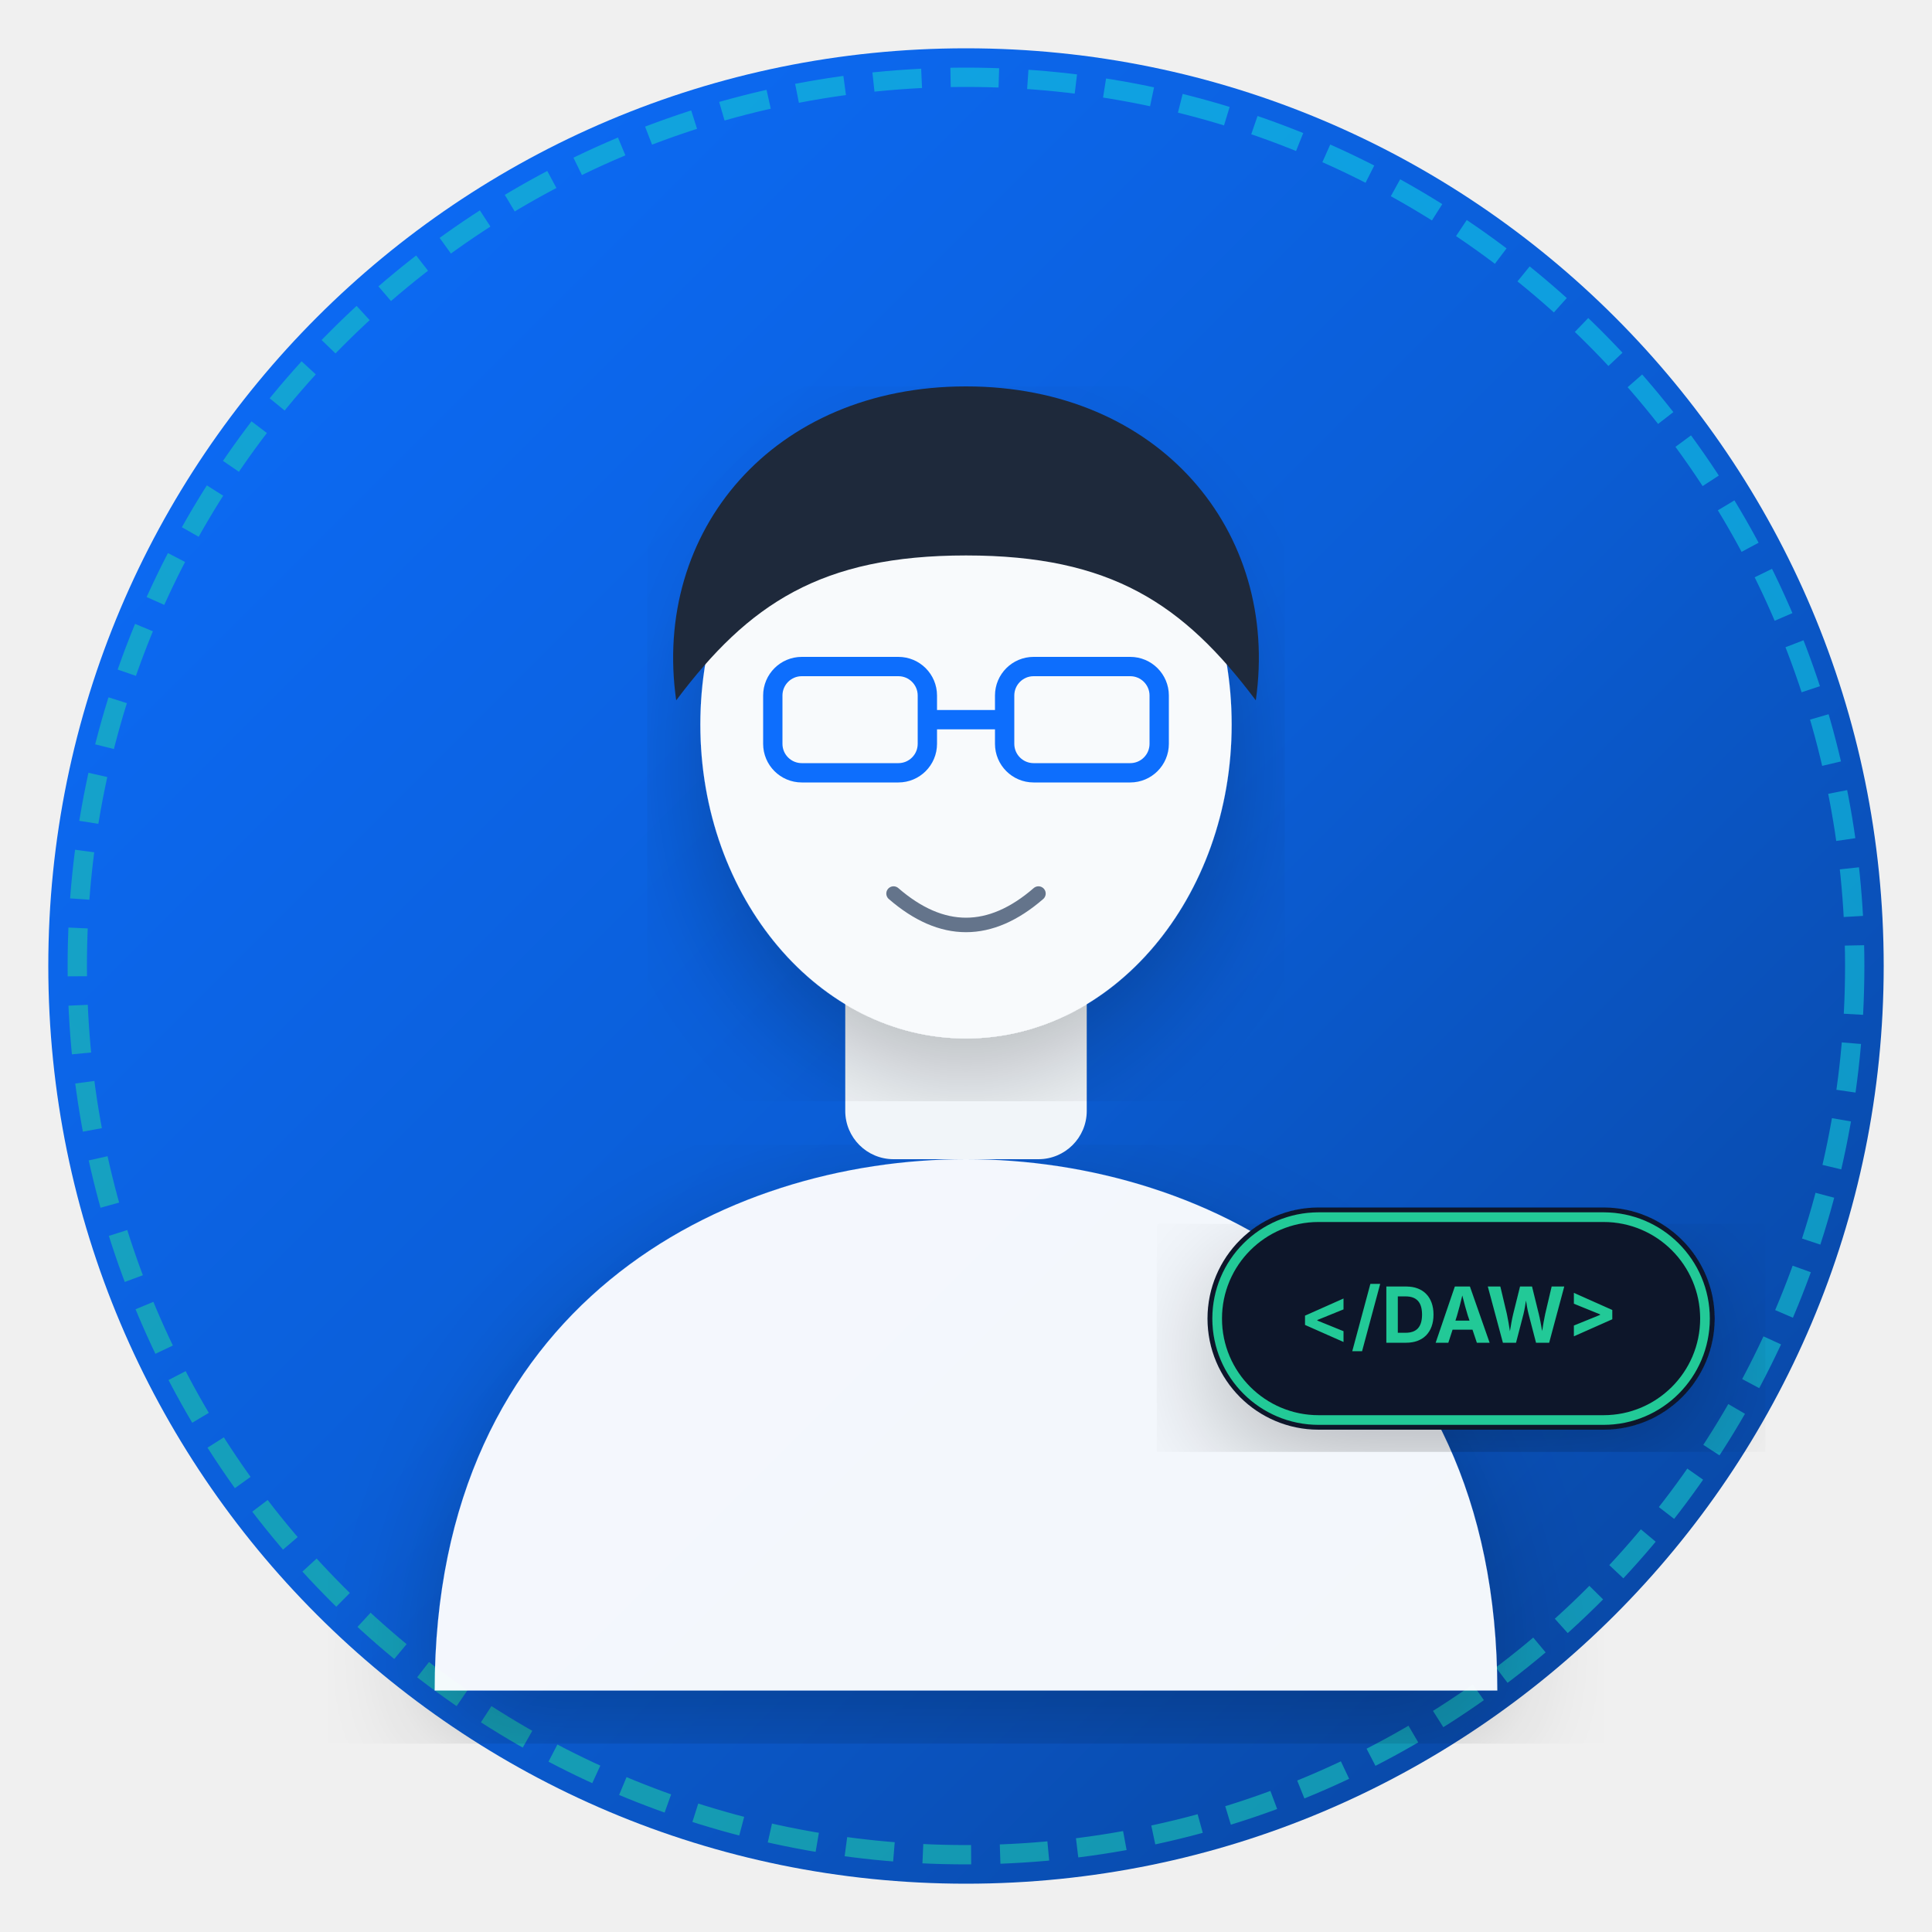
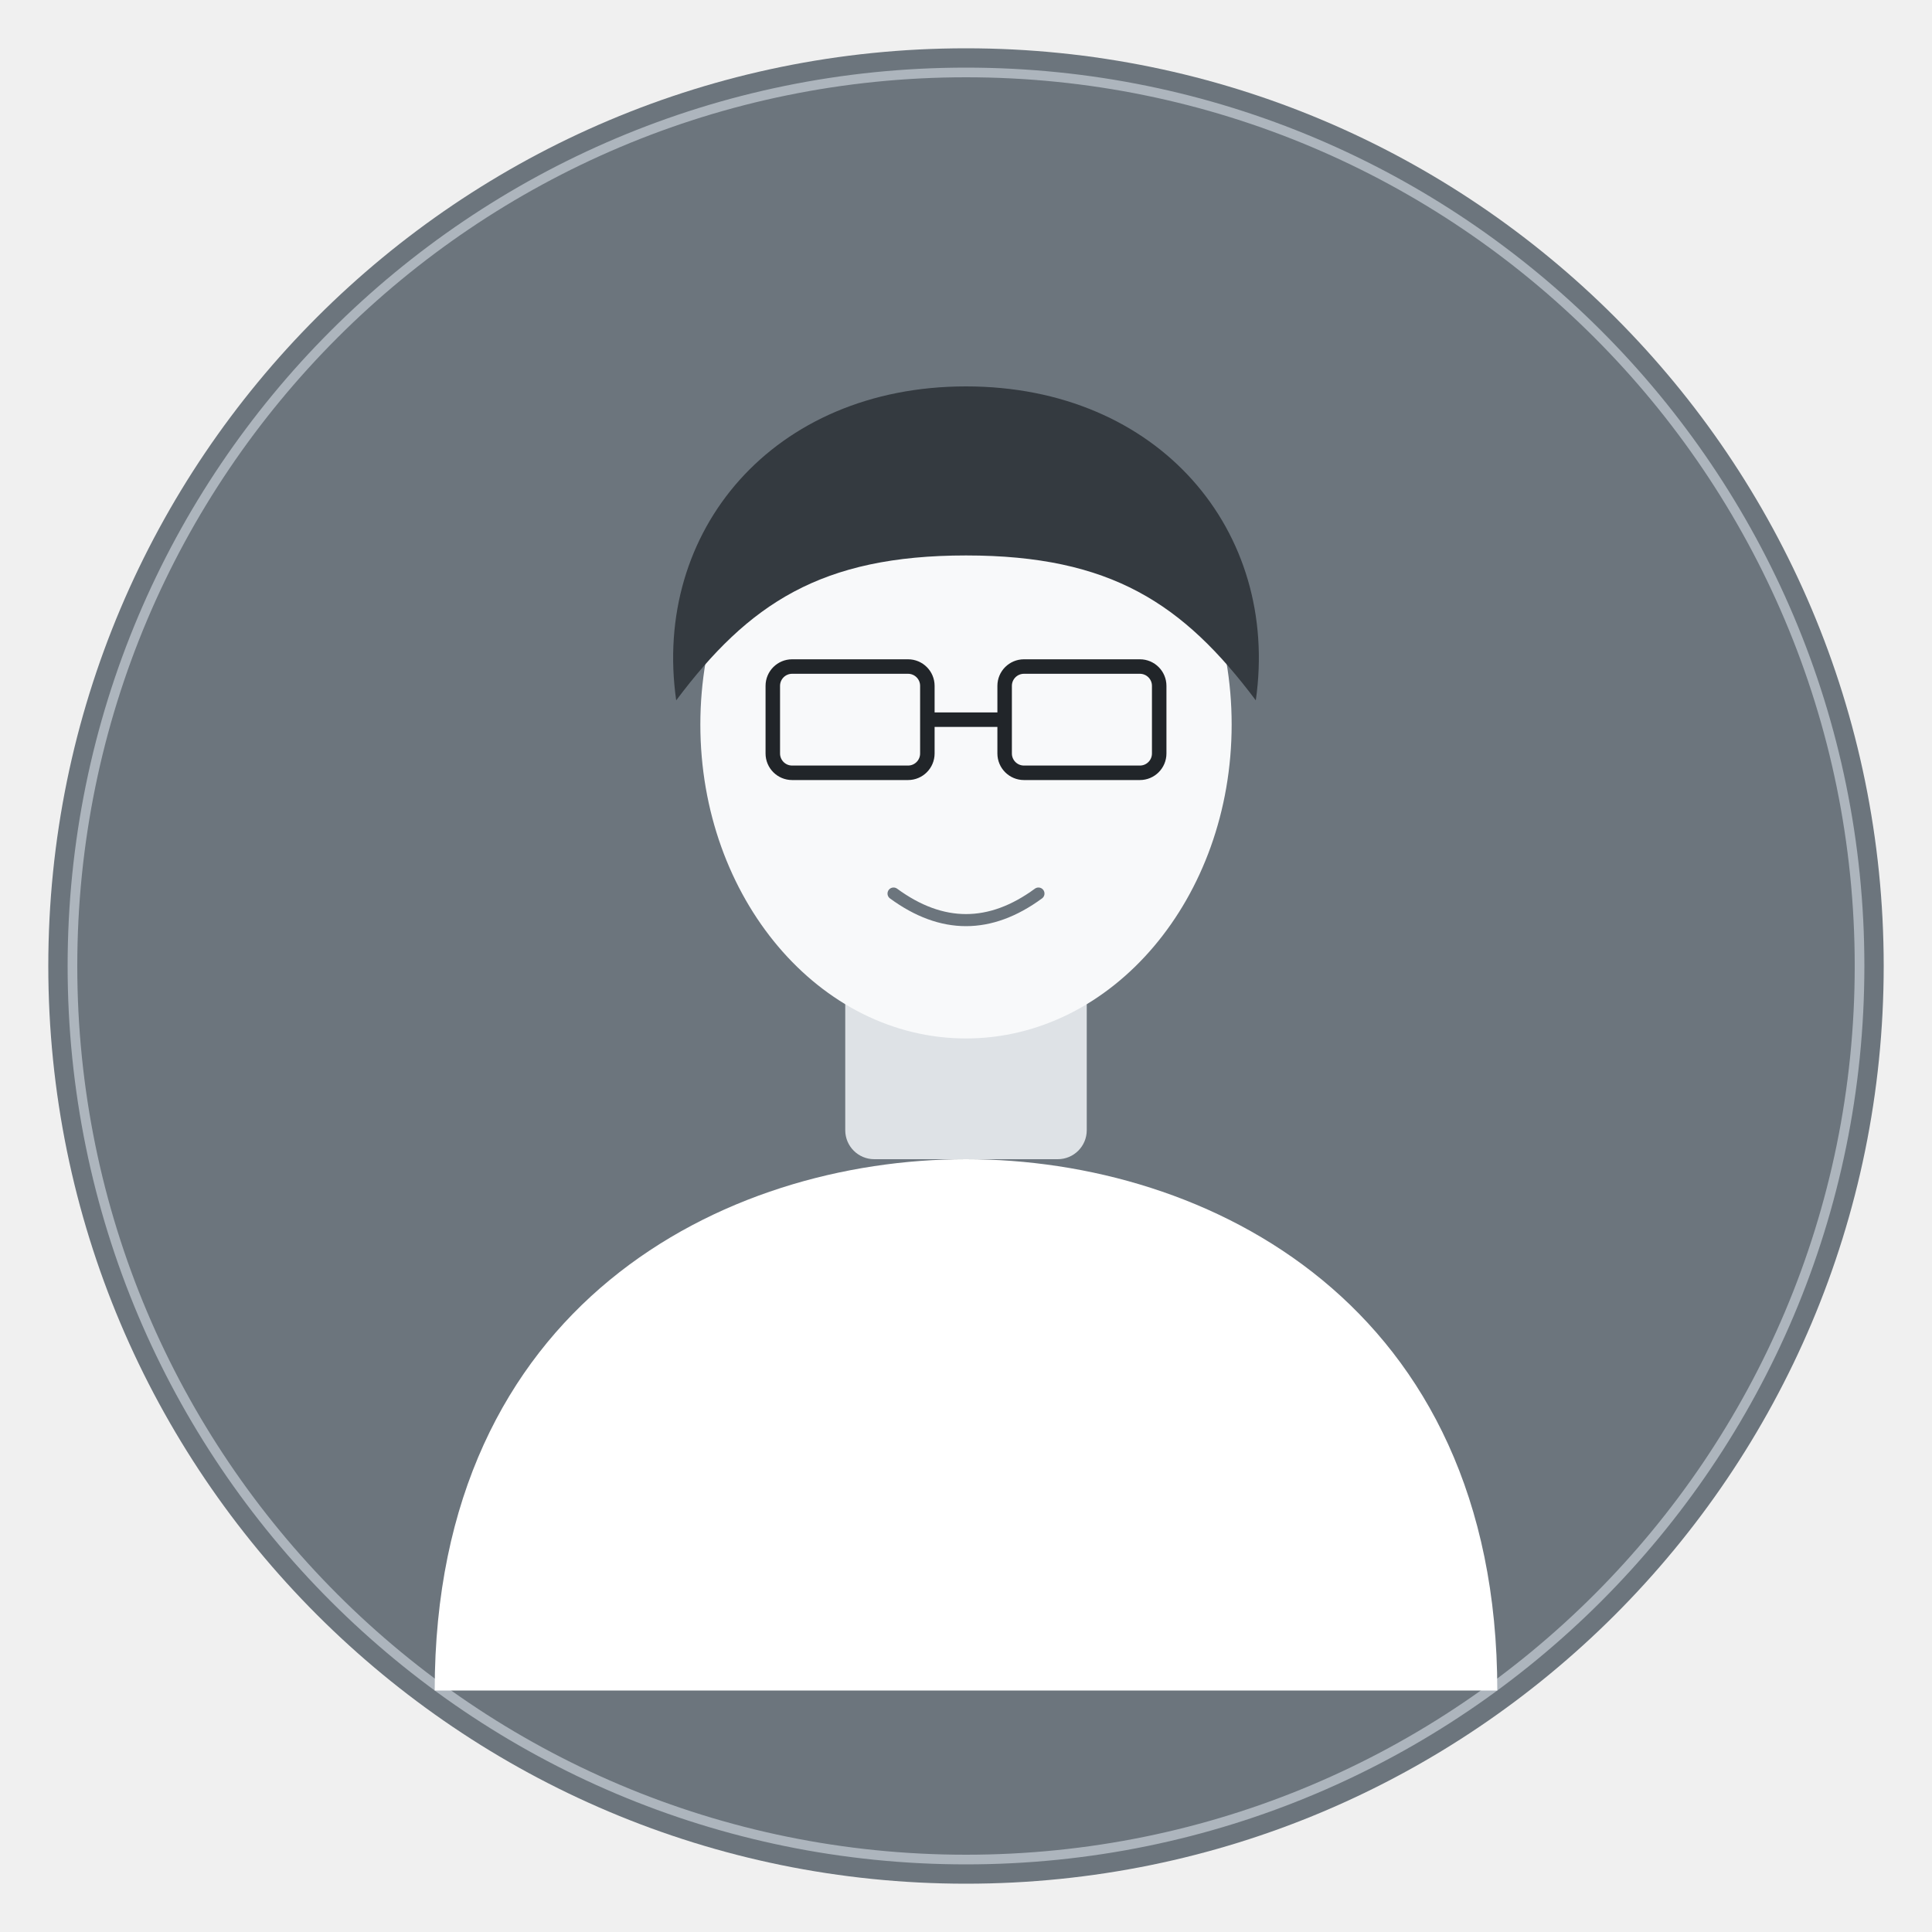
<svg xmlns="http://www.w3.org/2000/svg" viewBox="0 0 400 400" width="100%" height="100%">
-   <defs>
-     <linearGradient id="avatarGrad" x1="0%" y1="0%" x2="100%" y2="100%">
-       <stop offset="0%" stop-color="#0d6efd" />
-       <stop offset="50%" stop-color="#0b5ed7" />
-       <stop offset="100%" stop-color="#084298" />
-     </linearGradient>
-     <linearGradient id="accentGrad" x1="0%" y1="100%" x2="100%" y2="0%">
-       <stop offset="0%" stop-color="#20c997" />
-       <stop offset="100%" stop-color="#0dcaf0" />
-     </linearGradient>
-     <filter id="shadow" x="-10%" y="-10%" width="120%" height="120%">
-       <feDropShadow dx="0" dy="8" stdDeviation="12" flood-color="#000" flood-opacity="0.25" />
-     </filter>
-   </defs>
-   <circle cx="200" cy="200" r="190" fill="url(#avatarGrad)" />
-   <circle cx="200" cy="200" r="184" fill="none" stroke="url(#accentGrad)" stroke-width="4" stroke-dasharray="10 6" opacity="0.6" />
-   <path d="M 90 350 C 90 270, 150 240, 200 240 C 250 240, 310 270, 310 350 Z" fill="#ffffff" opacity="0.95" filter="url(#shadow)" />
-   <rect x="175" y="195" width="50" height="45" rx="10" fill="#f1f5f9" />
-   <ellipse cx="200" cy="150" rx="55" ry="65" fill="#f8fafc" filter="url(#shadow)" />
-   <path d="M 140 145 C 135 110, 160 80, 200 80 C 240 80, 265 110, 260 145 C 245 125, 230 115, 200 115 C 170 115, 155 125, 140 145 Z" fill="#1e293b" />
-   <rect x="160" y="138" width="32" height="22" rx="6" fill="none" stroke="#0d6efd" stroke-width="4" />
-   <rect x="208" y="138" width="32" height="22" rx="6" fill="none" stroke="#0d6efd" stroke-width="4" />
-   <line x1="192" y1="149" x2="208" y2="149" stroke="#0d6efd" stroke-width="4" />
-   <path d="M 185 185 Q 200 198 215 185" fill="none" stroke="#64748b" stroke-width="3" stroke-linecap="round" />
-   <g transform="translate(250, 250)" filter="url(#shadow)">
-     <rect x="0" y="0" width="105" height="46" rx="23" fill="#0f172a" />
-     <rect x="2" y="2" width="101" height="42" rx="21" fill="none" stroke="#20c997" stroke-width="2" />
-     <text x="52" y="28" fill="#20c997" font-family="system-ui, -apple-system, sans-serif" font-weight="bold" font-size="16" text-anchor="middle">&lt;/DAW&gt;</text>
-   </g>
+   <circle cx="200" cy="200" r="190" fill="#6c757d" />
+   <circle cx="200" cy="200" r="185" fill="none" stroke="#adb5bd" stroke-width="2" />
+   <path d="M 90 350 C 90 270, 150 240, 200 240 C 250 240, 310 270, 310 350 Z" fill="#ffffff" />
+   <rect x="175" y="195" width="50" height="45" rx="6" fill="#dee2e6" />
+   <ellipse cx="200" cy="150" rx="55" ry="65" fill="#f8f9fa" />
+   <path d="M 140 145 C 135 110, 160 80, 200 80 C 240 80, 265 110, 260 145 C 245 125, 230 115, 200 115 C 170 115, 155 125, 140 145 Z" fill="#343a40" />
+   <rect x="160" y="138" width="32" height="22" rx="4" fill="none" stroke="#212529" stroke-width="3" />
+   <rect x="208" y="138" width="32" height="22" rx="4" fill="none" stroke="#212529" stroke-width="3" />
+   <line x1="192" y1="149" x2="208" y2="149" stroke="#212529" stroke-width="3" />
+   <path d="M 185 185 Q 200 196 215 185" fill="none" stroke="#6c757d" stroke-width="2.5" stroke-linecap="round" />
</svg>
